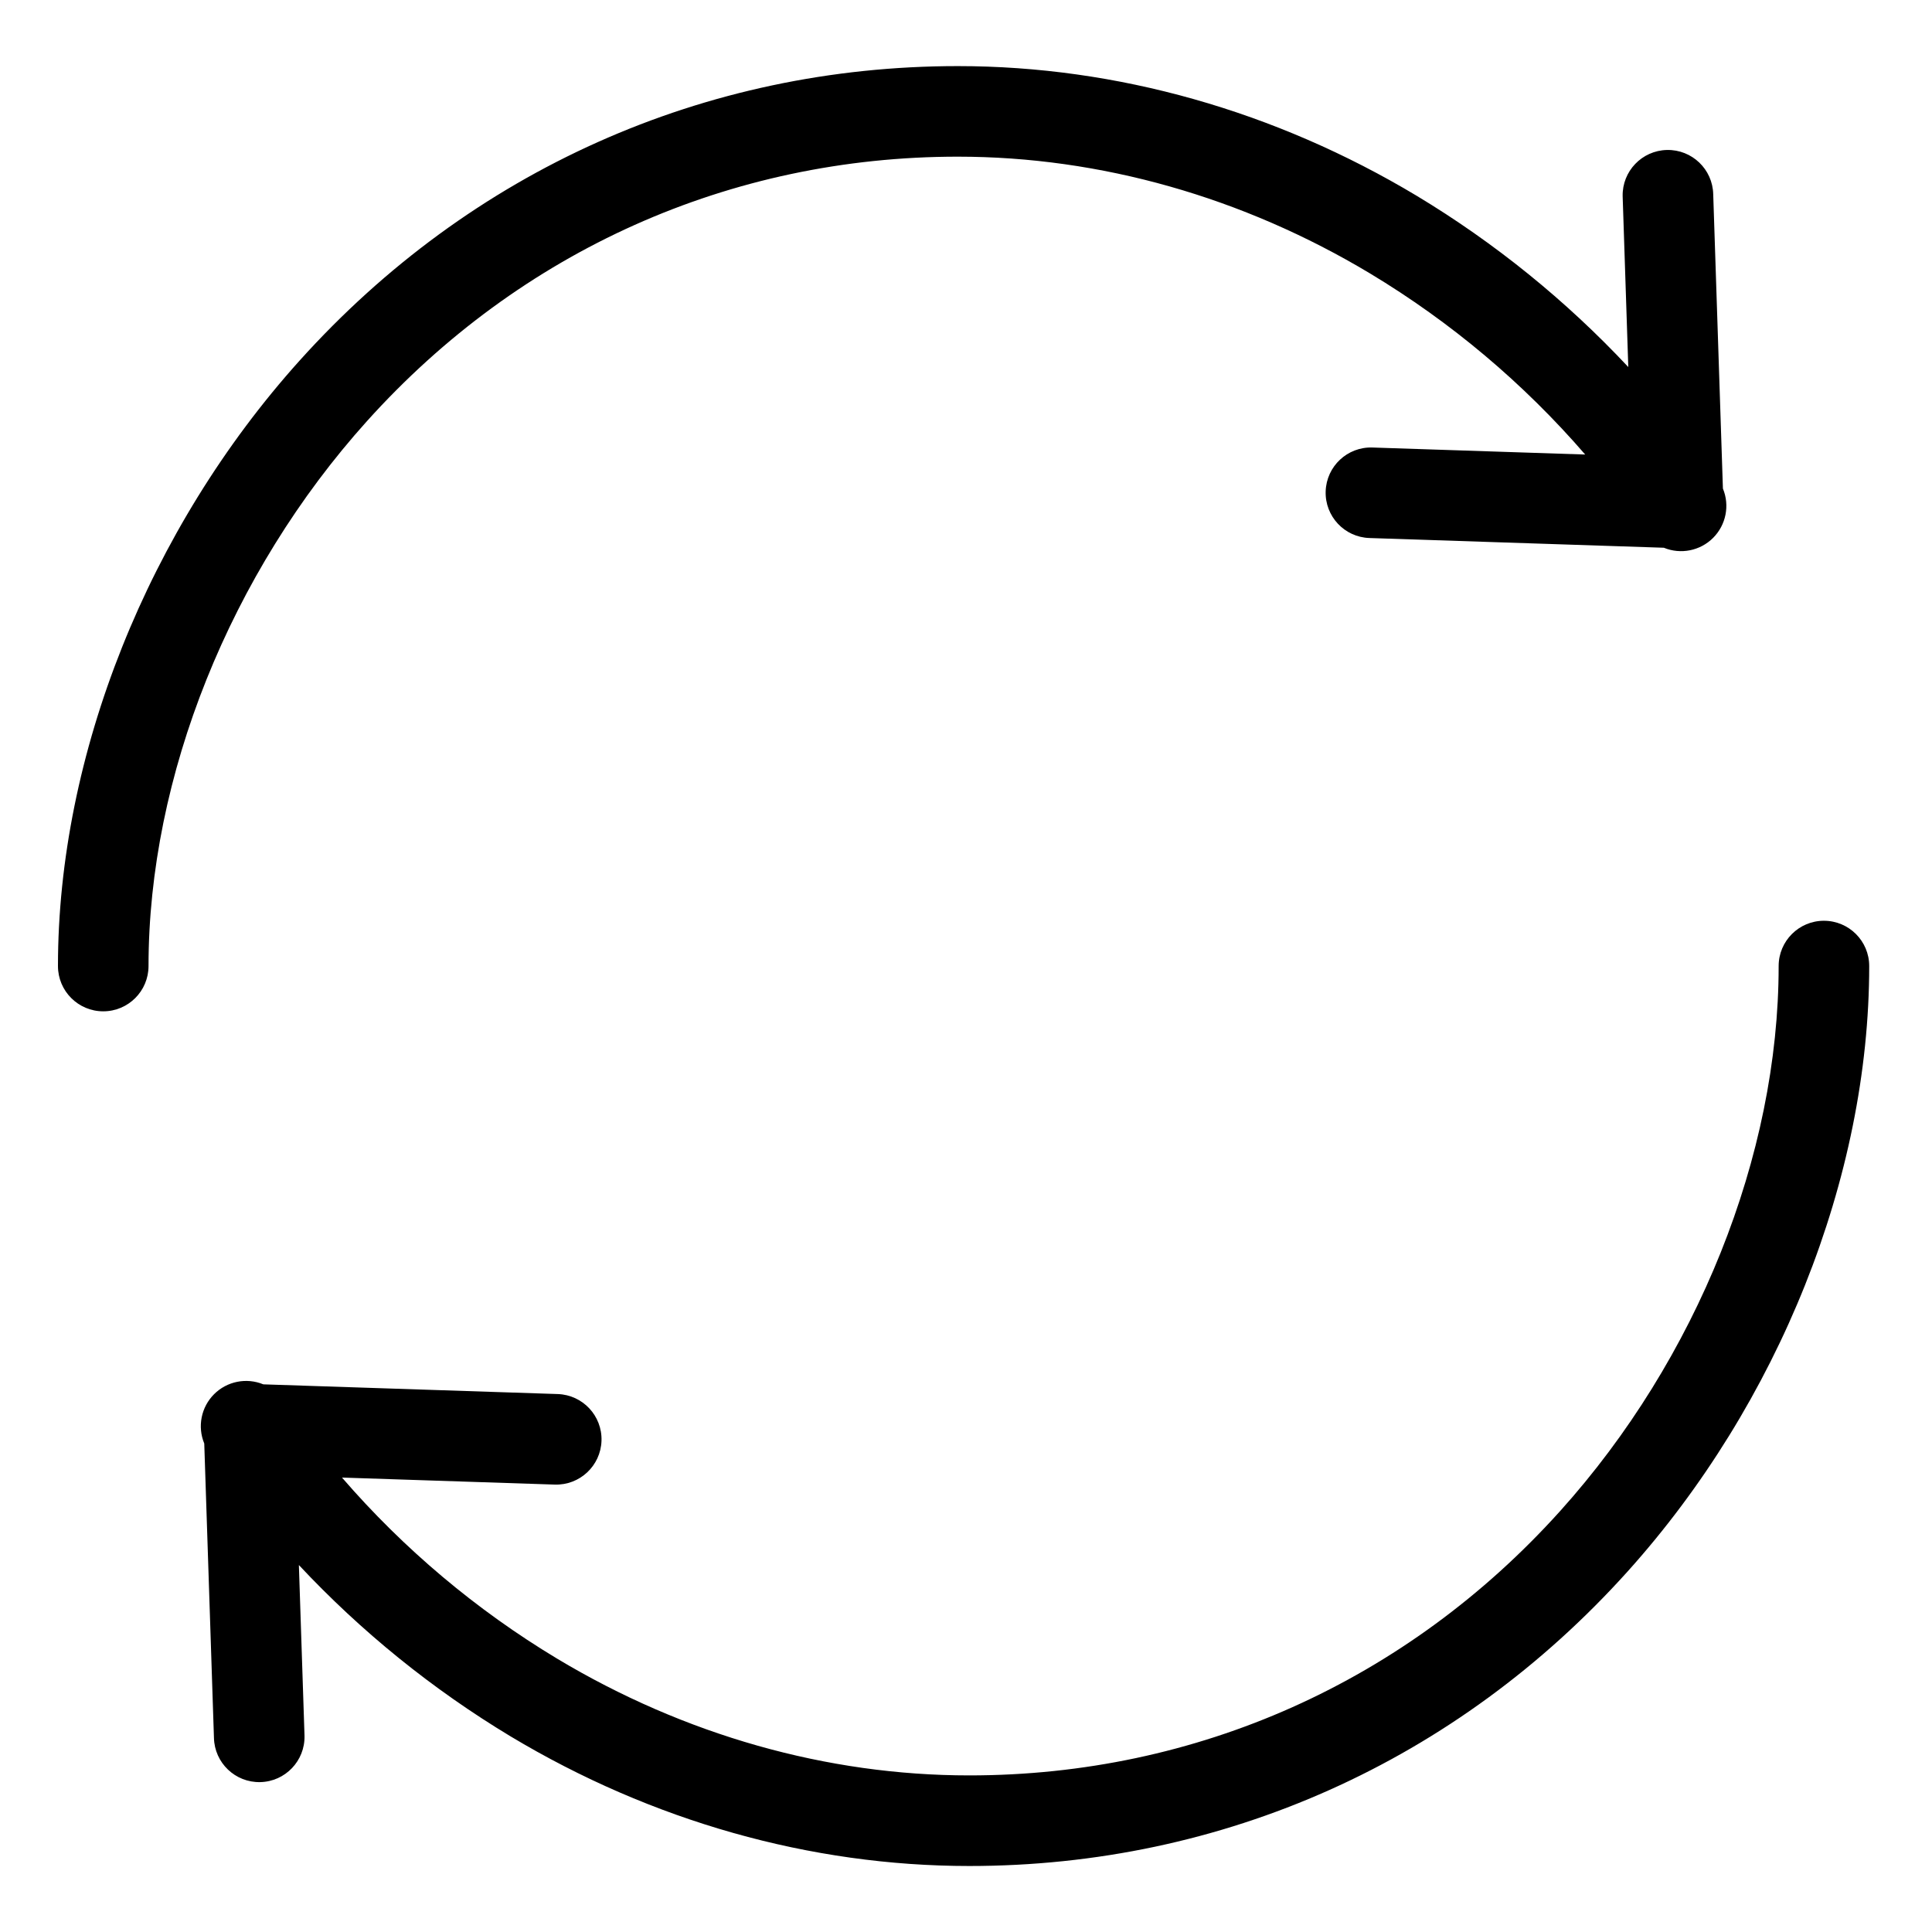
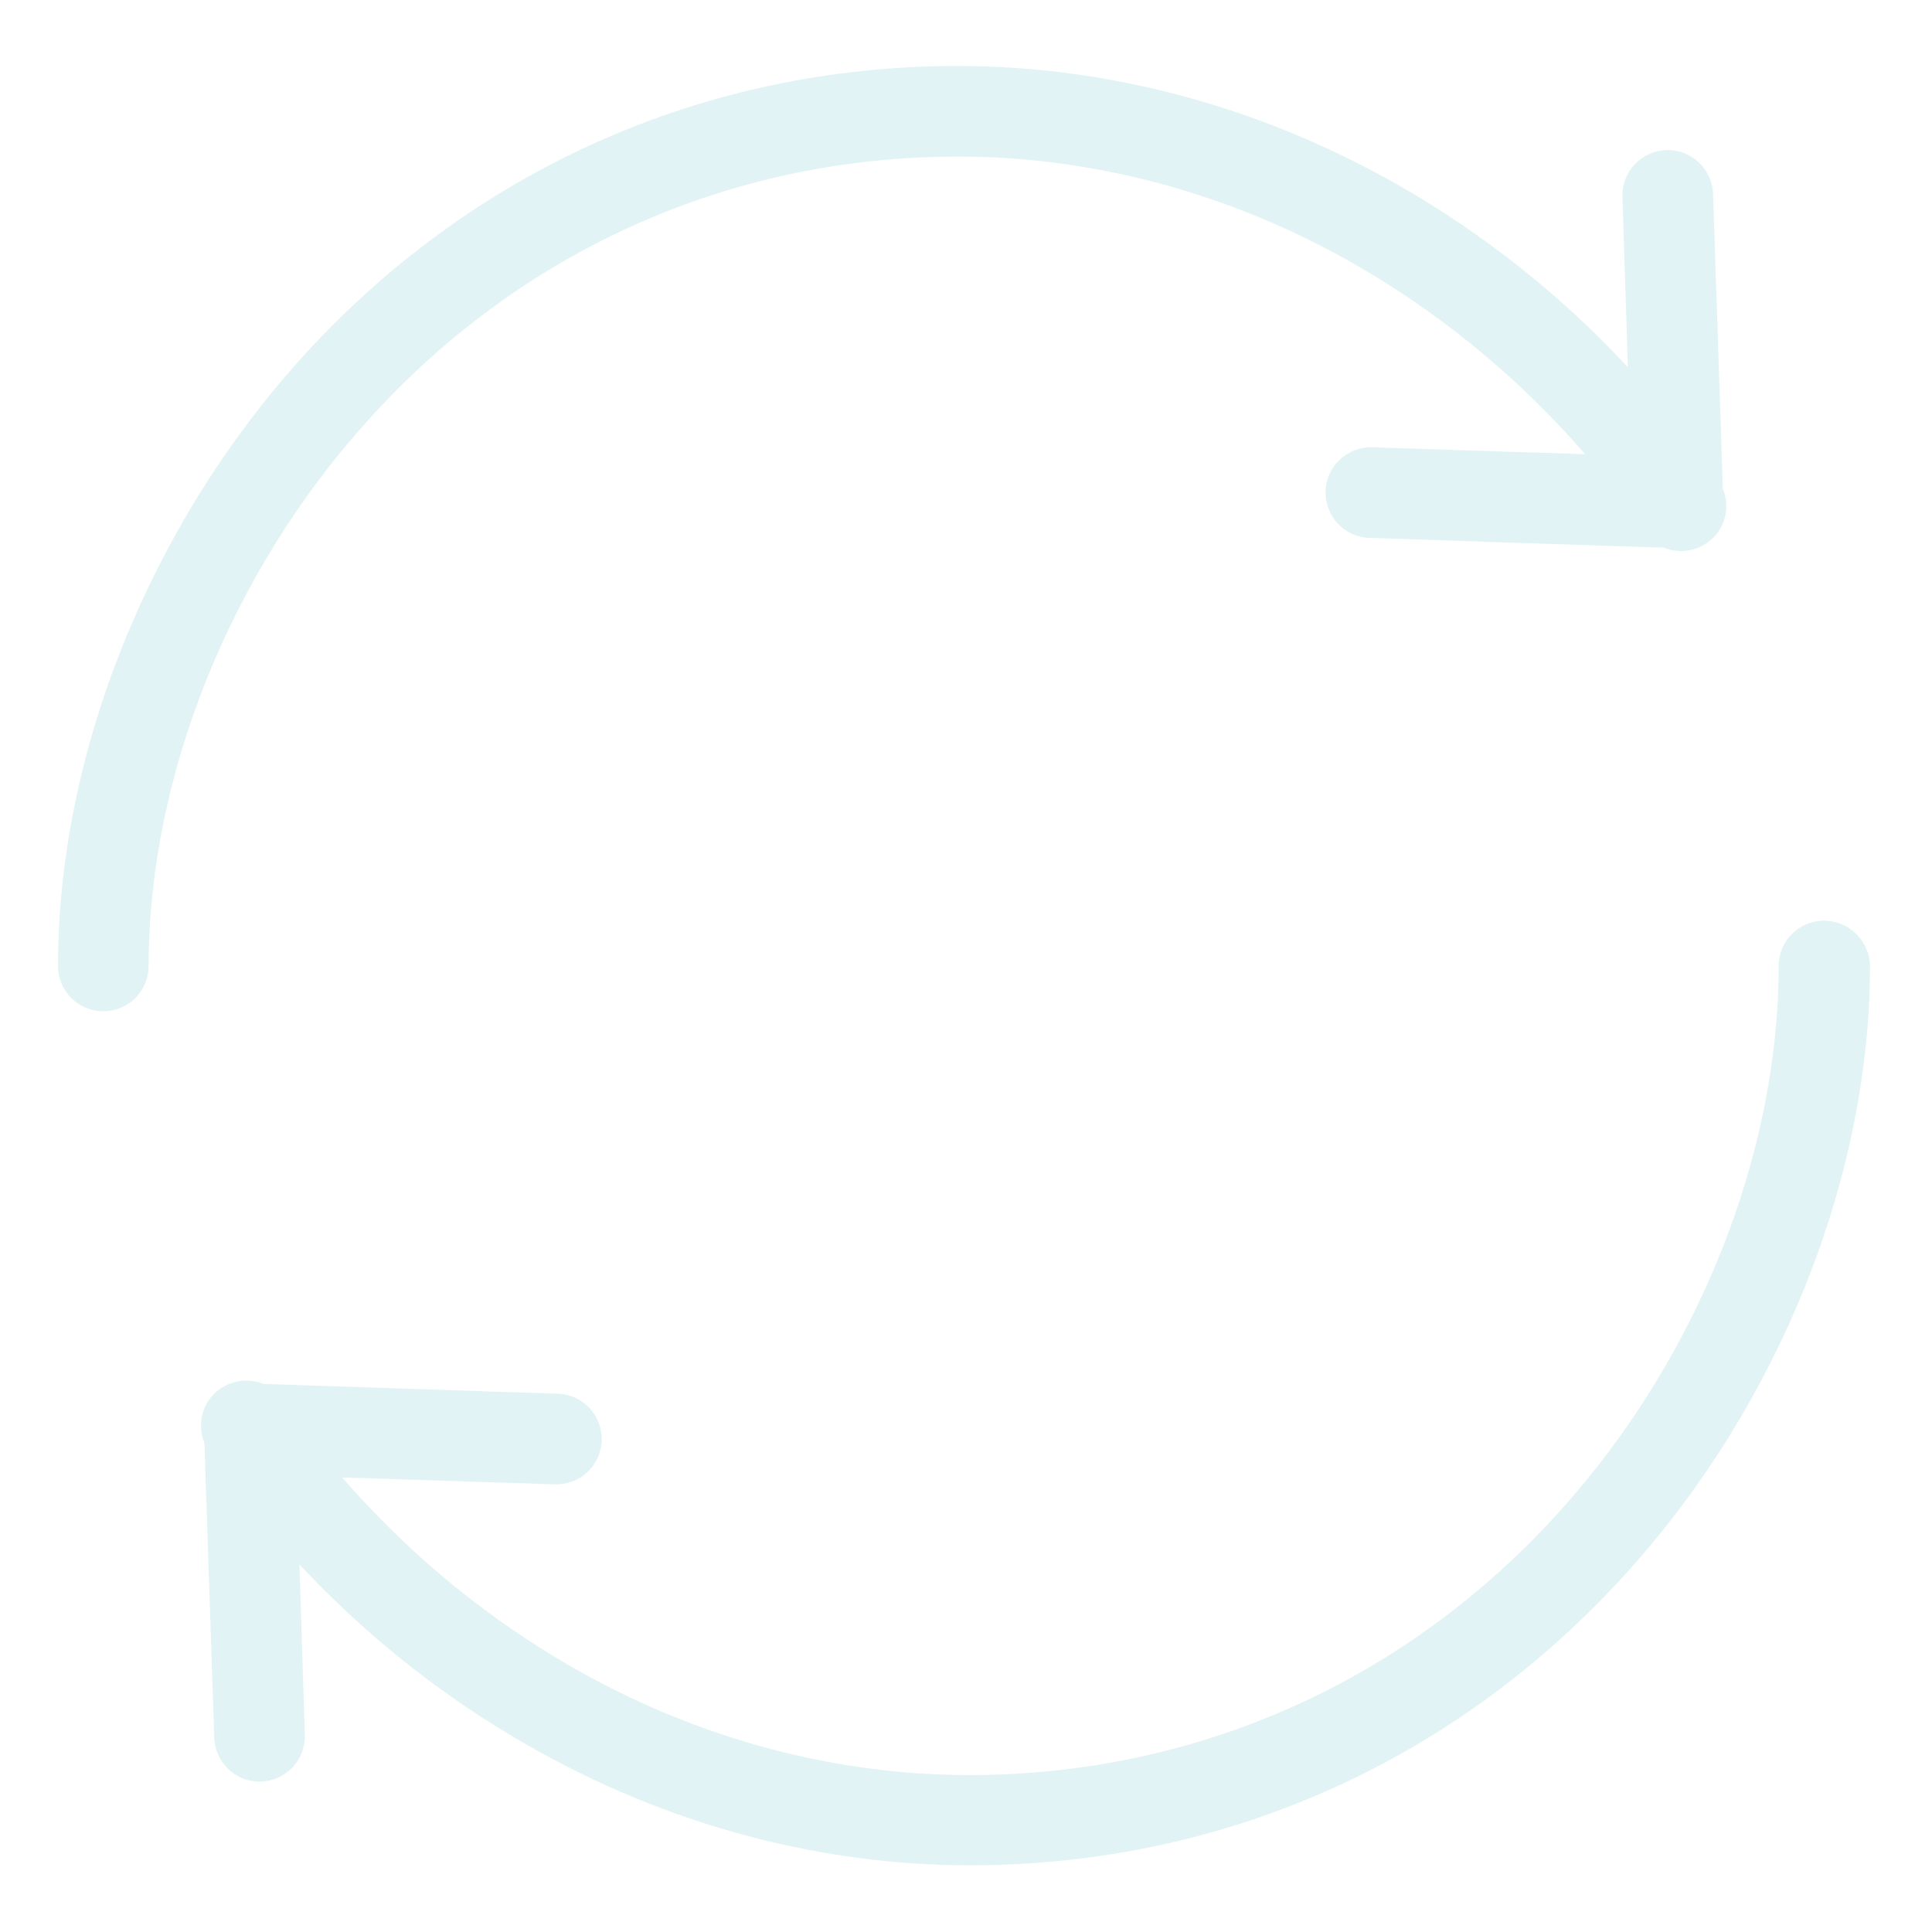
- <svg xmlns="http://www.w3.org/2000/svg" height="533pt" viewBox="-16 -18 533.333 533" width="533pt">
-   <path d="m248.43 25.082c39.289 0 78.641 11.152 113.801 32.254 22.301 13.418 42.34 30.281 59.363 49.973l-58.738-1.938c-6.898-.23-12.676 5.18-12.902 12.082-.227 6.898 5.18 12.68 12.082 12.902l81.27 2.684c4.668 1.922 10.035.848 13.605-2.727 3.566-3.574 4.633-8.941 2.703-13.609l-2.676-81.25c-.156-6.902-5.879-12.371-12.781-12.219-6.898.156-12.375 5.879-12.219 12.777 0 .094 0 .18.008.27l1.547 46.875c-17.195-18.375-36.848-34.285-58.398-47.266-39.043-23.426-82.844-35.809-126.664-35.809-70 0-134.539 28.863-181.703 81.27-41.781 46.426-66.727 108.914-66.727 167.16 0 6.902 5.594 12.5 12.5 12.5s12.5-5.598 12.5-12.5c0-52.238 22.543-108.477 60.309-150.434 42.367-47.066 100.293-72.996 163.121-72.996zm0 0" />
-   <path d="m487.5 236.012c-6.906 0-12.5 5.594-12.5 12.5 0 52.234-22.543 108.477-60.309 150.438-42.367 47.066-100.293 72.988-163.121 72.988-39.289 0-78.641-11.145-113.801-32.246-22.301-13.422-42.34-30.285-59.363-49.973l58.738 1.938c6.898.223 12.676-5.188 12.902-12.086.227-6.898-5.18-12.676-12.082-12.906l-81.27-2.68c-4.668-1.922-10.035-.844-13.605 2.727-3.566 3.574-4.633 8.938-2.703 13.605l2.676 81.25c.156 6.906 5.879 12.379 12.781 12.223 6.898-.152 12.375-5.875 12.219-12.777 0-.09 0-.176-.008-.27l-1.547-46.875c17.195 18.379 36.848 34.281 58.398 47.27 39.043 23.43 82.844 35.809 126.664 35.809 70 0 134.539-28.859 181.703-81.266 41.781-46.43 66.727-108.918 66.727-167.168 0-6.906-5.594-12.5-12.5-12.5zm0 0" />
+ <svg xmlns="http://www.w3.org/2000/svg" version="1.1" id="Lager_1" x="0px" y="0px" viewBox="0 0 533 533" style="enable-background:new 0 0 533 533;" xml:space="preserve">
+   <style type="text/css">
+ 	.st0{fill:#E2F3F5;}
+ </style>
+   <path class="st0" d="M264.3,43.2c39.3,0,78.6,11.1,113.7,32.2c22.3,13.4,42.3,30.3,59.3,49.9l-58.7-1.9c-6.9-0.2-12.7,5.2-12.9,12.1  c-0.2,6.9,5.2,12.7,12.1,12.9l81.2,2.7c4.7,1.9,10,0.8,13.6-2.7c3.6-3.6,4.6-8.9,2.7-13.6l-2.7-81.2c-0.2-6.9-5.9-12.4-12.8-12.2  c-6.9,0.2-12.4,5.9-12.2,12.8c0,0.1,0,0.2,0,0.3l1.5,46.8C432,82.9,412.4,67,390.8,54c-39-23.4-82.8-35.8-126.6-35.8  c-70,0-134.5,28.8-181.6,81.2C40.9,145.9,16,208.3,16,266.5c0,6.9,5.6,12.5,12.5,12.5S41,273.4,41,266.5  c0-52.2,22.5-108.4,60.3-150.3C143.6,69.1,201.5,43.2,264.3,43.2z" />
+   <path class="st0" d="M503.2,254c-6.9,0-12.5,5.6-12.5,12.5c0,52.2-22.5,108.4-60.3,150.3c-42.3,47-100.2,72.9-163,72.9  c-39.3,0-78.6-11.1-113.7-32.2c-22.3-13.4-42.3-30.3-59.3-49.9l58.7,1.9c6.9,0.2,12.7-5.2,12.9-12.1s-5.2-12.7-12.1-12.9l-81.2-2.7  c-4.7-1.9-10-0.8-13.6,2.7c-3.6,3.6-4.6,8.9-2.7,13.6l2.7,81.2c0.2,6.9,5.9,12.4,12.8,12.2c6.9-0.2,12.4-5.9,12.2-12.8  c0-0.1,0-0.2,0-0.3l-1.5-46.8c17.2,18.4,36.8,34.3,58.4,47.2c39,23.4,82.8,35.8,126.6,35.8c70,0,134.5-28.8,181.6-81.2  c41.8-46.4,66.7-108.8,66.7-167.1C515.7,259.6,510.1,254,503.2,254z" />
</svg>
